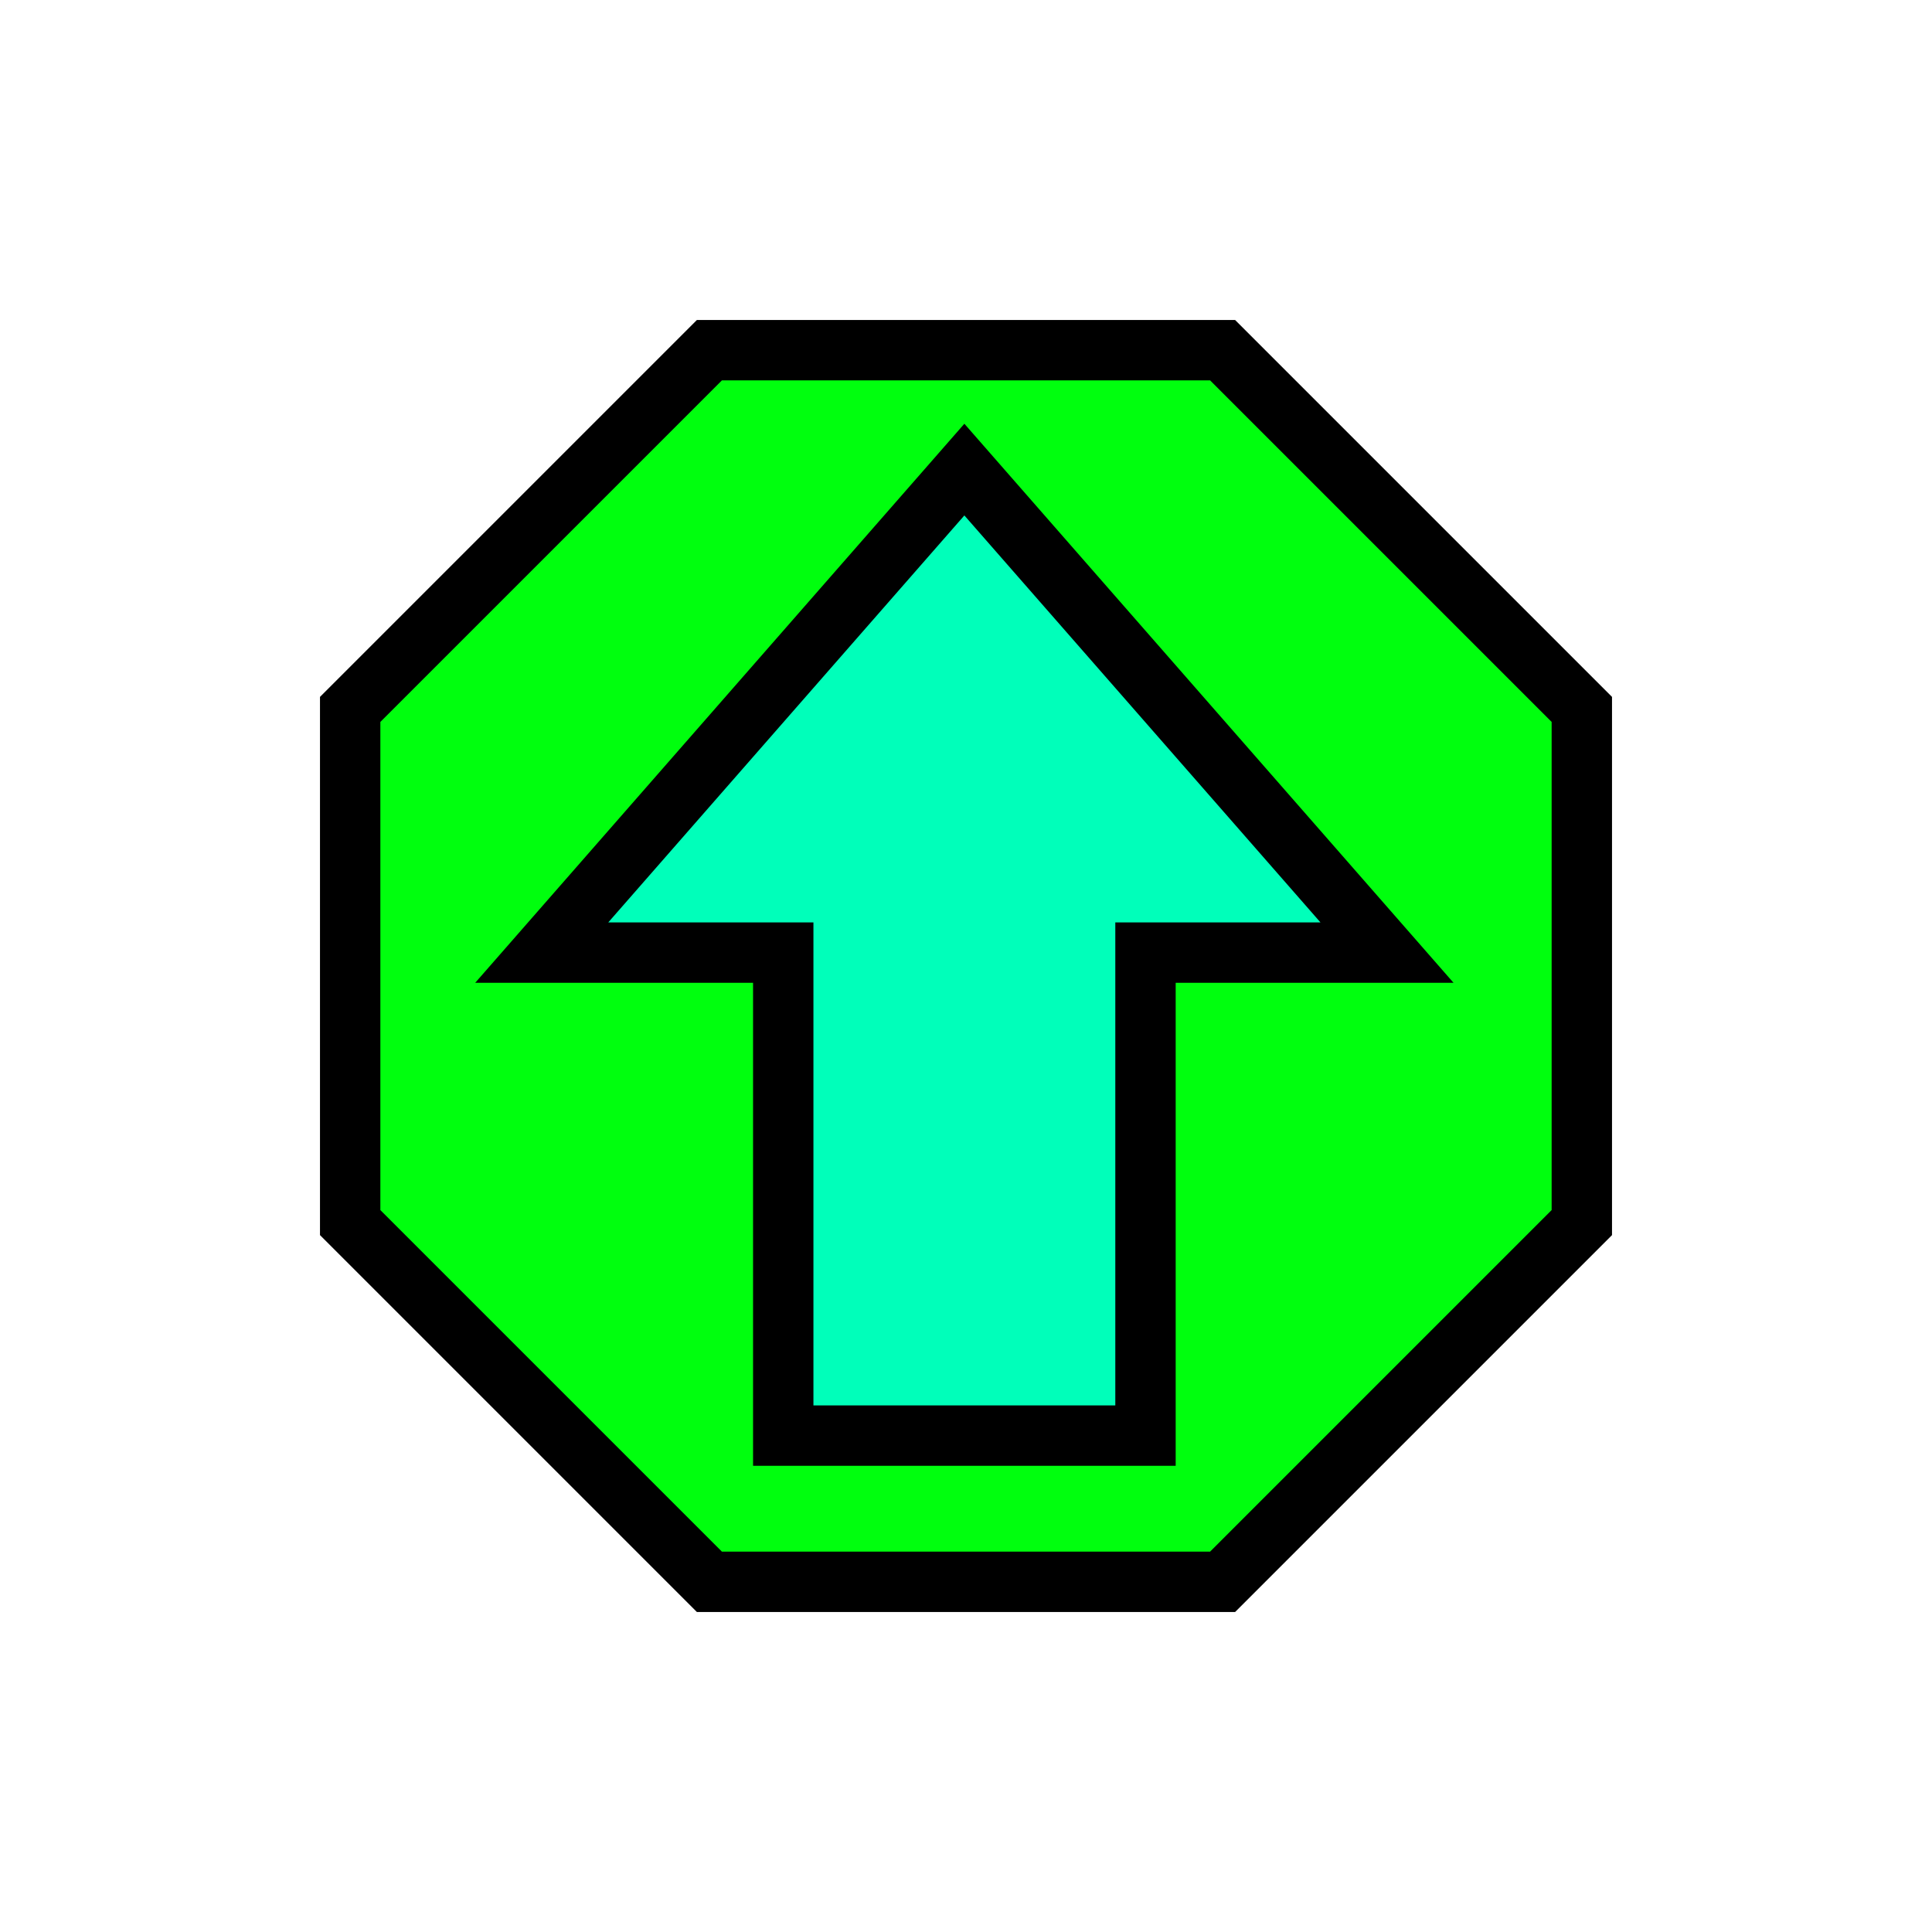
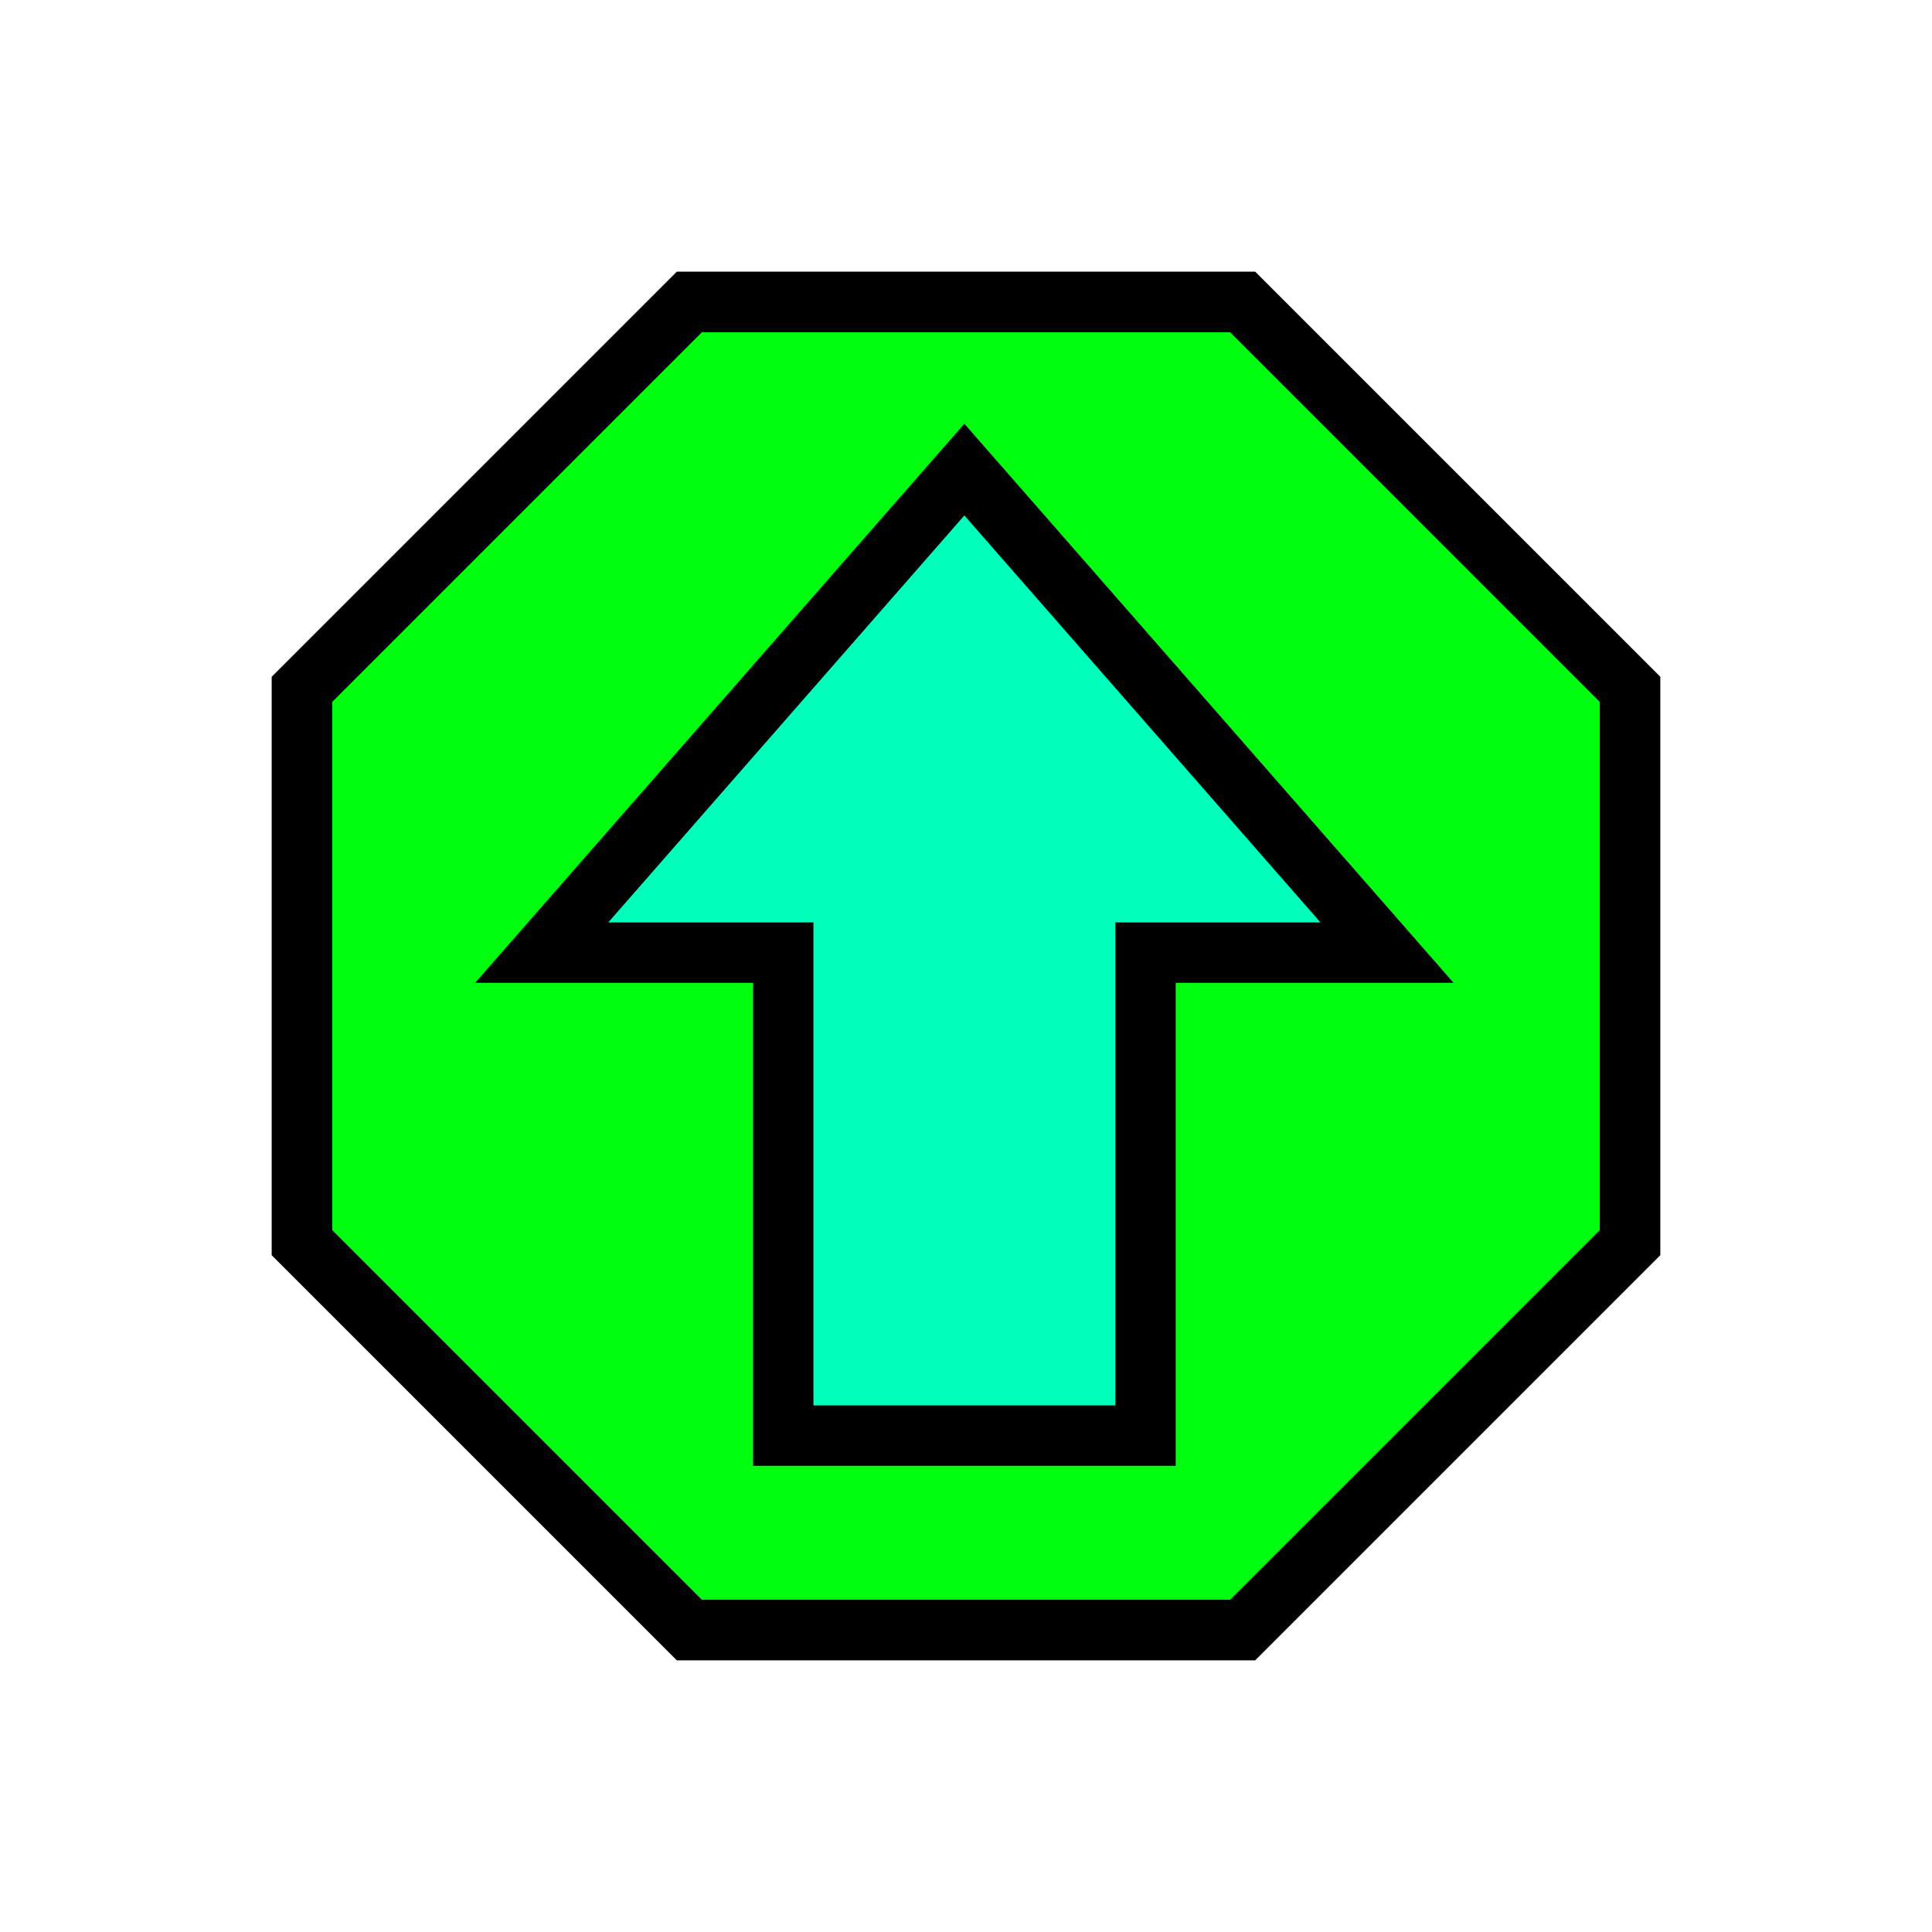
<svg xmlns="http://www.w3.org/2000/svg" width="256" height="256" viewBox="0 0 256 256" id="svg4186" version="1.1">
  <defs id="defs4188" />
  <g id="layer1" transform="translate(0,-796.3622)">
-     <path style="fill:#00ff0e;fill-opacity:1;fill-rule:evenodd;stroke:#000000;stroke-width:8;stroke-linecap:butt;stroke-linejoin:miter;stroke-miterlimit:4;stroke-dasharray:none;stroke-opacity:1" d="m 94,842.762 68,0 47.6,47.6 0,68 -47.6,47.6 -68,0 -47.6,-47.6 0,-68 z" id="path4135" />
+     <path style="fill:#00ff0e;fill-opacity:1;fill-rule:evenodd;stroke:#000000;stroke-width:8.026;stroke-linecap:butt;stroke-linejoin:miter;stroke-miterlimit:4;stroke-dasharray:none;stroke-opacity:1" d="m 91.339,836.375 h 73.322 l 51.326,51.326 v 73.322 l -51.326,51.326 H 91.339 L 40.013,961.023 v -73.322 z" id="path4135" />
    <path style="fill:#00ffba;fill-opacity:1;fill-rule:evenodd;stroke:#000000;stroke-width:8;stroke-linecap:butt;stroke-linejoin:miter;stroke-miterlimit:4;stroke-dasharray:none;stroke-opacity:1" d="m 127.784,858.585 56,64 -32,0 0,64 -48,0 0,-64 -32,0 z" id="path4180" />
  </g>
  <g id="layer2" />
</svg>
